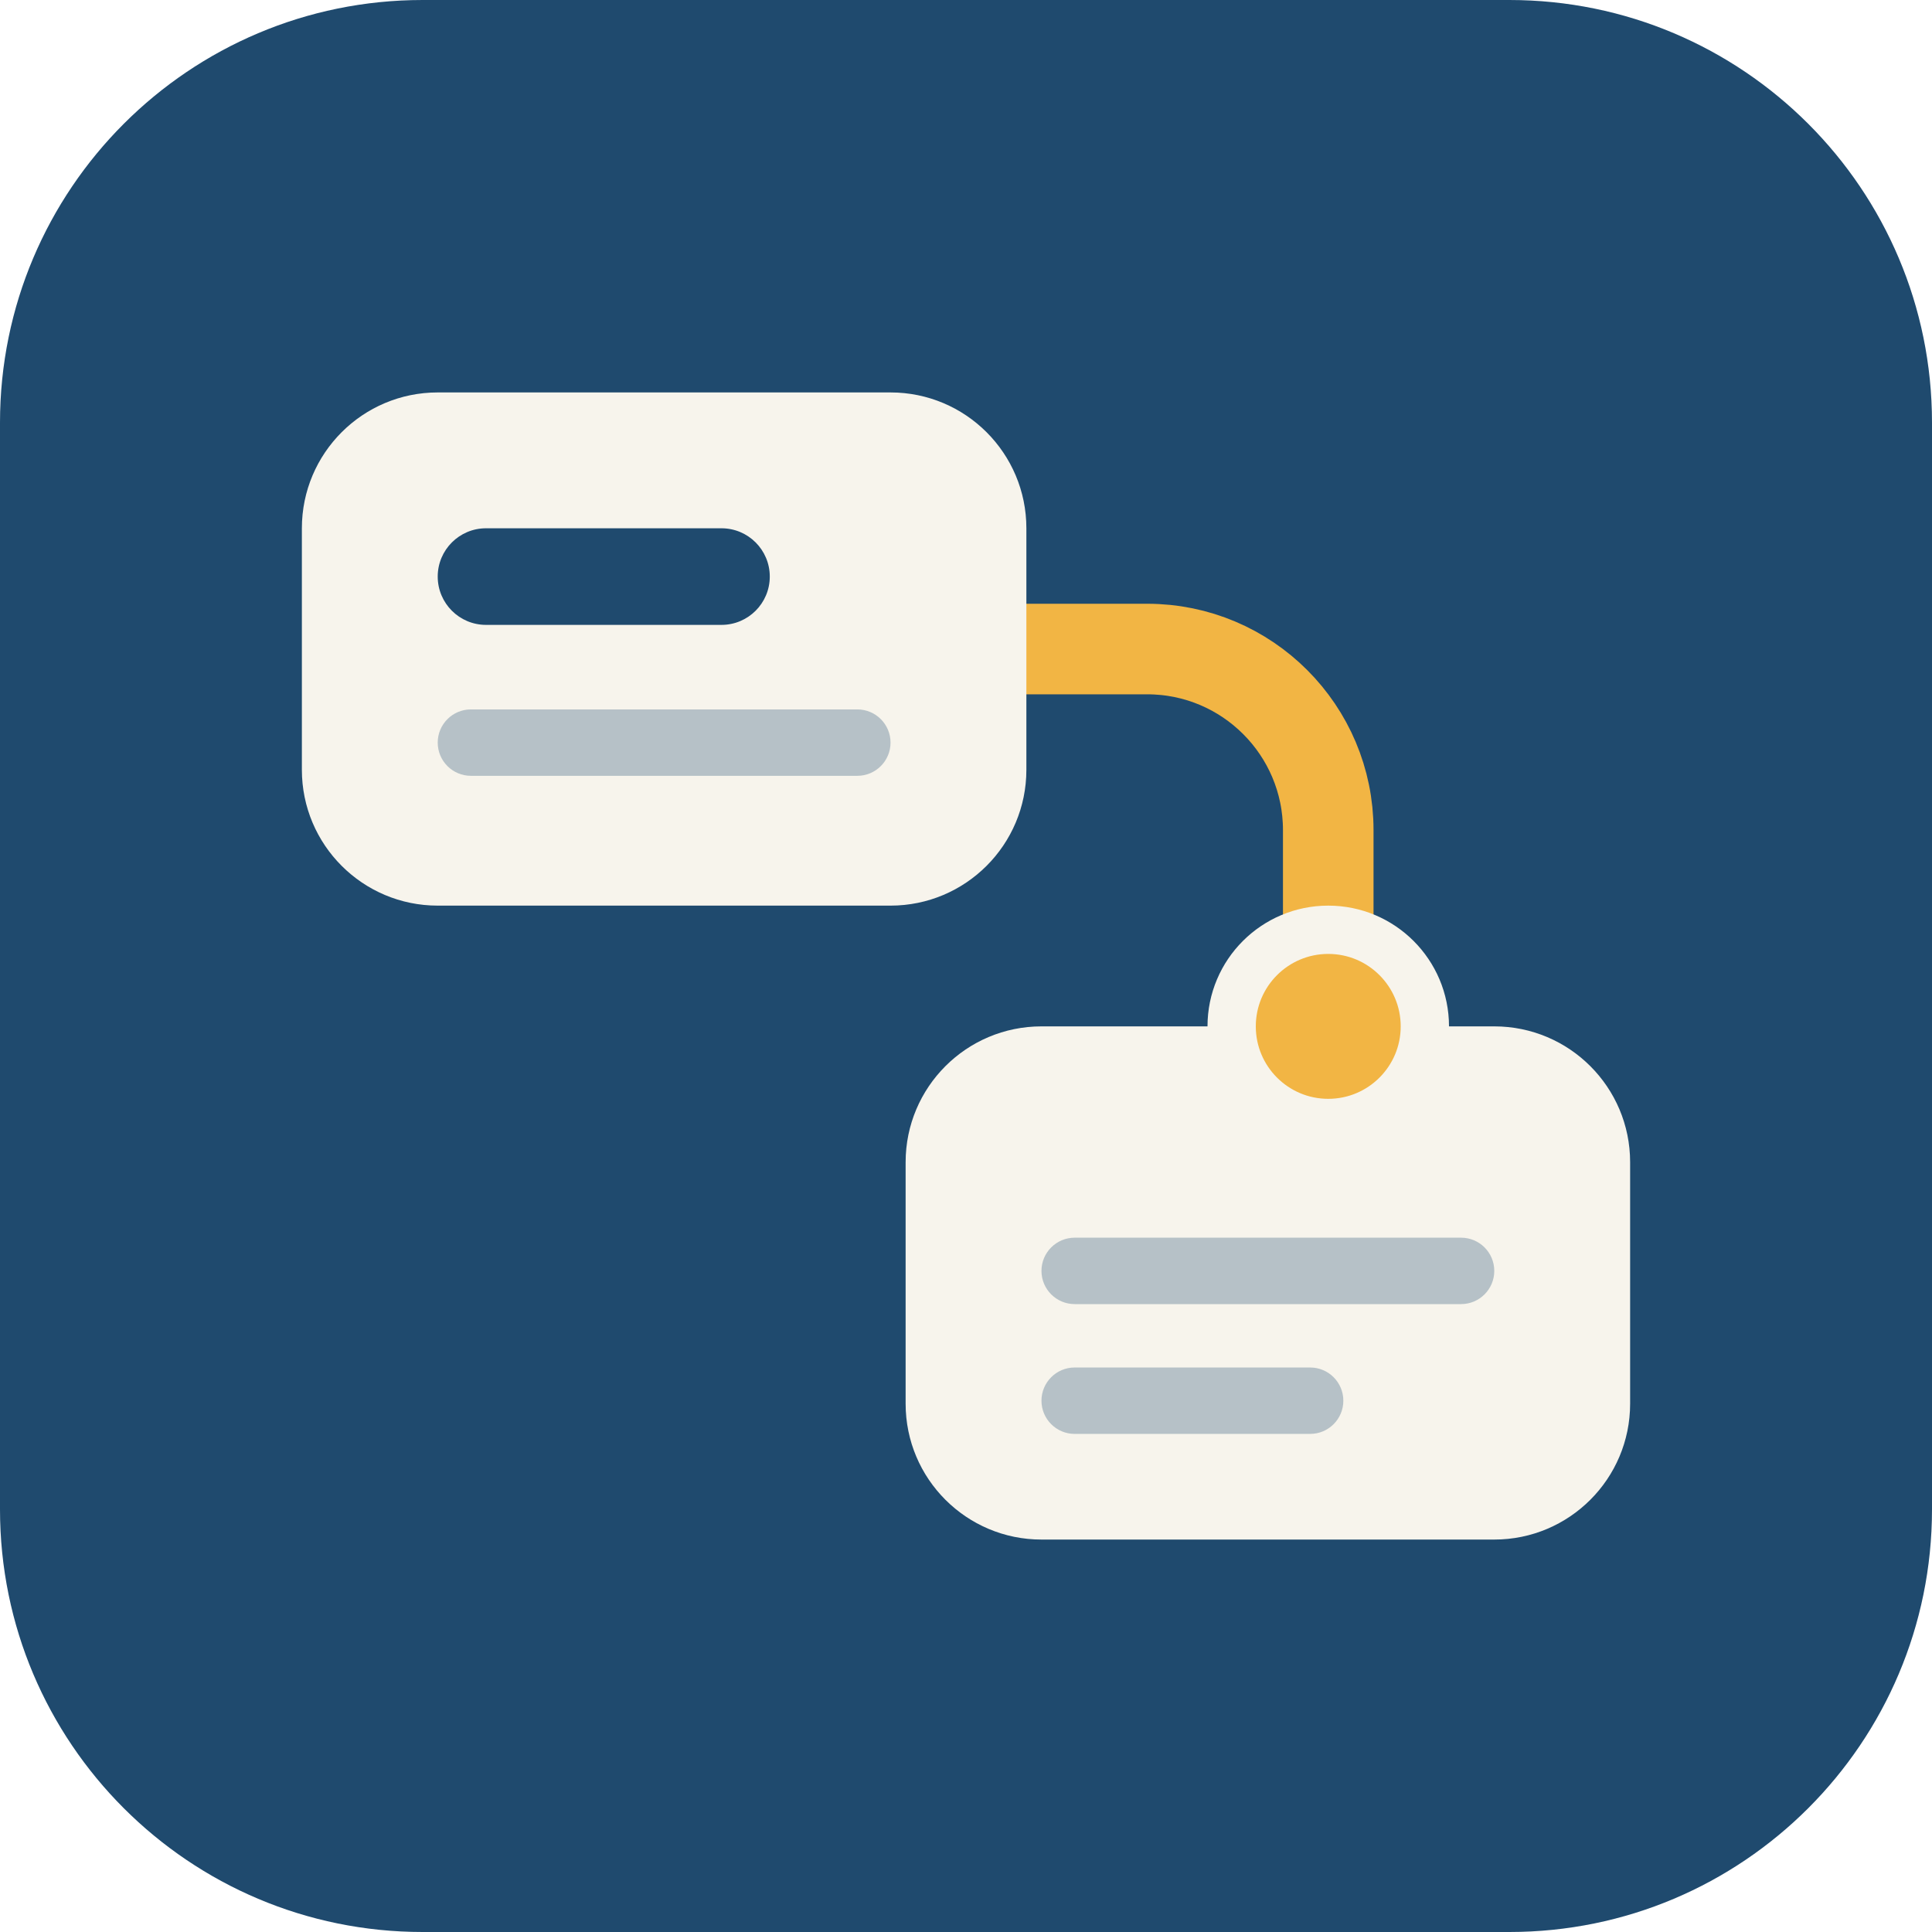
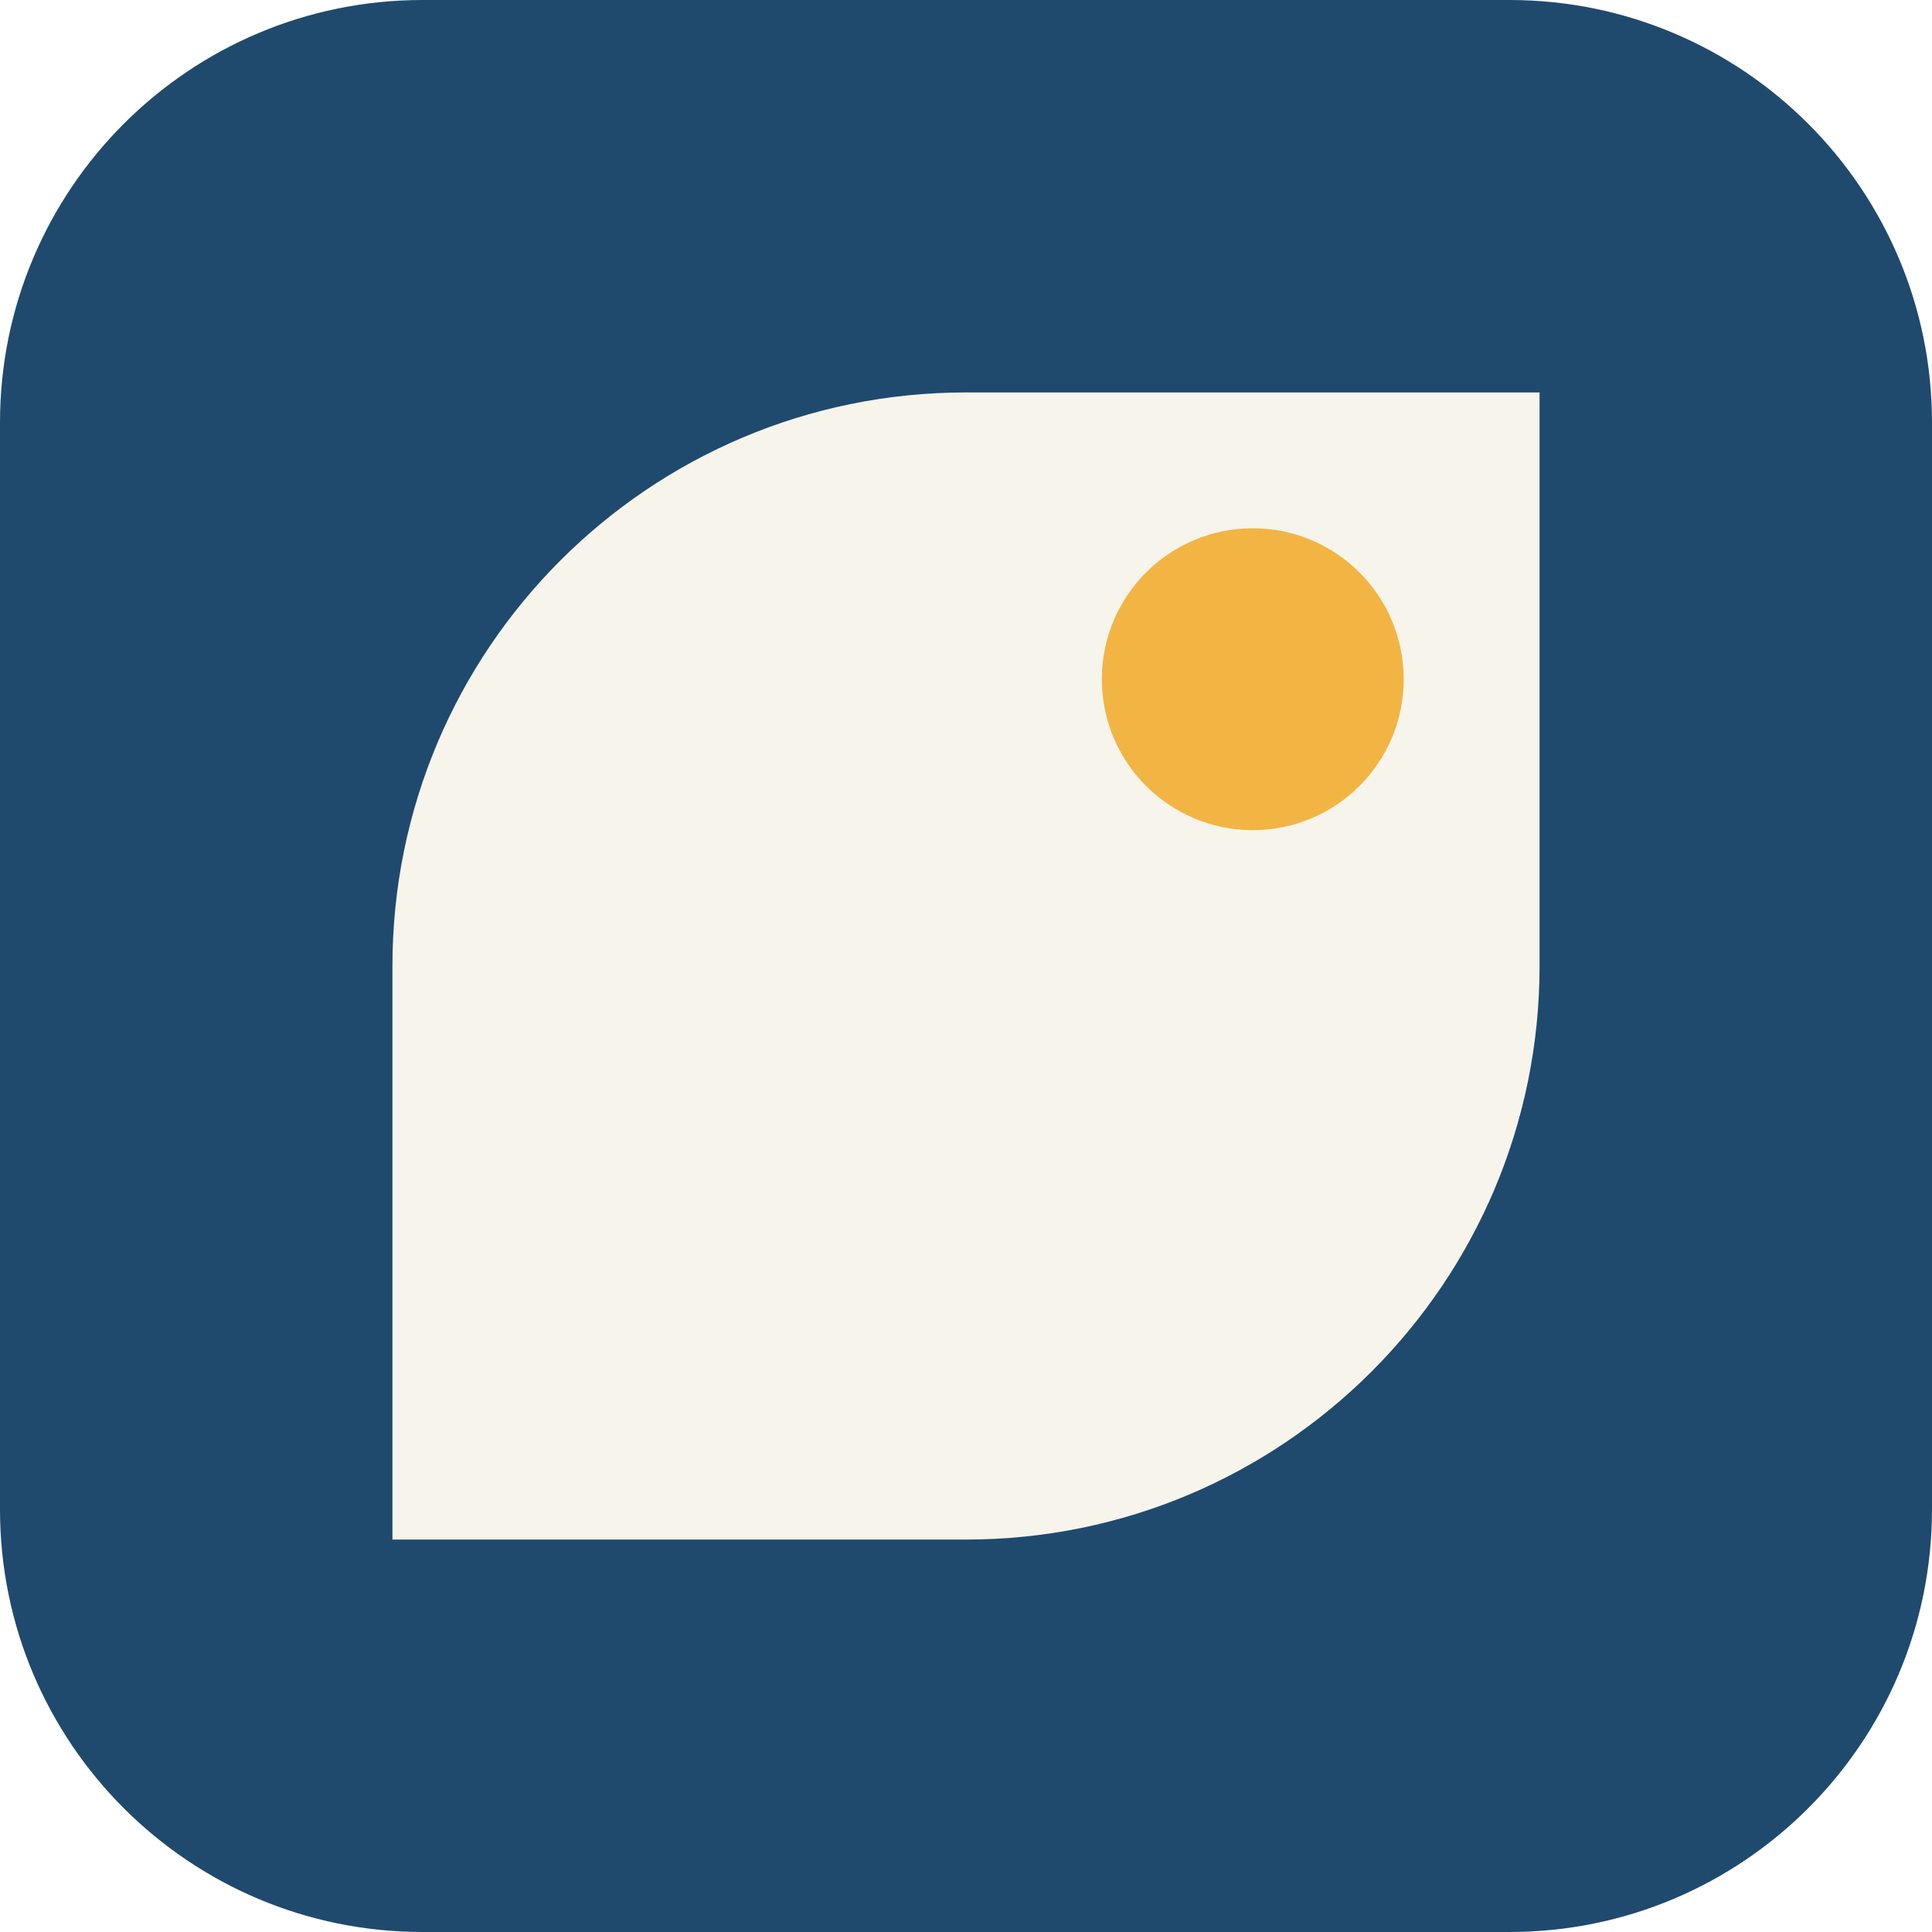
<svg xmlns="http://www.w3.org/2000/svg" viewBox="0 0 64 64" fill="none">
  <rect width="64" height="64" rx="14" fill="#1F4A6E" />
-   <path d="M34 21.5h4a6 6 0 0 1 6 6V34" stroke="#F2B544" stroke-width="3" stroke-linecap="round" stroke-linejoin="round" />
-   <rect x="10" y="13" width="24" height="17" rx="4.5" fill="#F7F4EC" />
-   <rect x="14.5" y="17.5" width="11" height="3.2" rx="1.6" fill="#1F4A6E" />
-   <rect x="14.5" y="23.5" width="15" height="2.2" rx="1.1" fill="#1F4A6E" fill-opacity=".3" />
-   <rect x="30" y="34" width="24" height="17" rx="4.5" fill="#F7F4EC" />
-   <rect x="34.5" y="41" width="15" height="2.2" rx="1.1" fill="#1F4A6E" fill-opacity=".3" />
-   <rect x="34.5" y="45.3" width="10" height="2.2" rx="1.1" fill="#1F4A6E" fill-opacity=".3" />
-   <circle cx="44" cy="34" r="3.2" fill="#F2B544" stroke="#F7F4EC" stroke-width="1.6" />
+   <path d="M32 13h19v19a19 19 0 0 1-19 19H13V32a19 19 0 0 1 19-19Z" fill="#F7F4EC" />
+   <circle cx="41.5" cy="22.5" r="5" fill="#F2B544" />
</svg>
